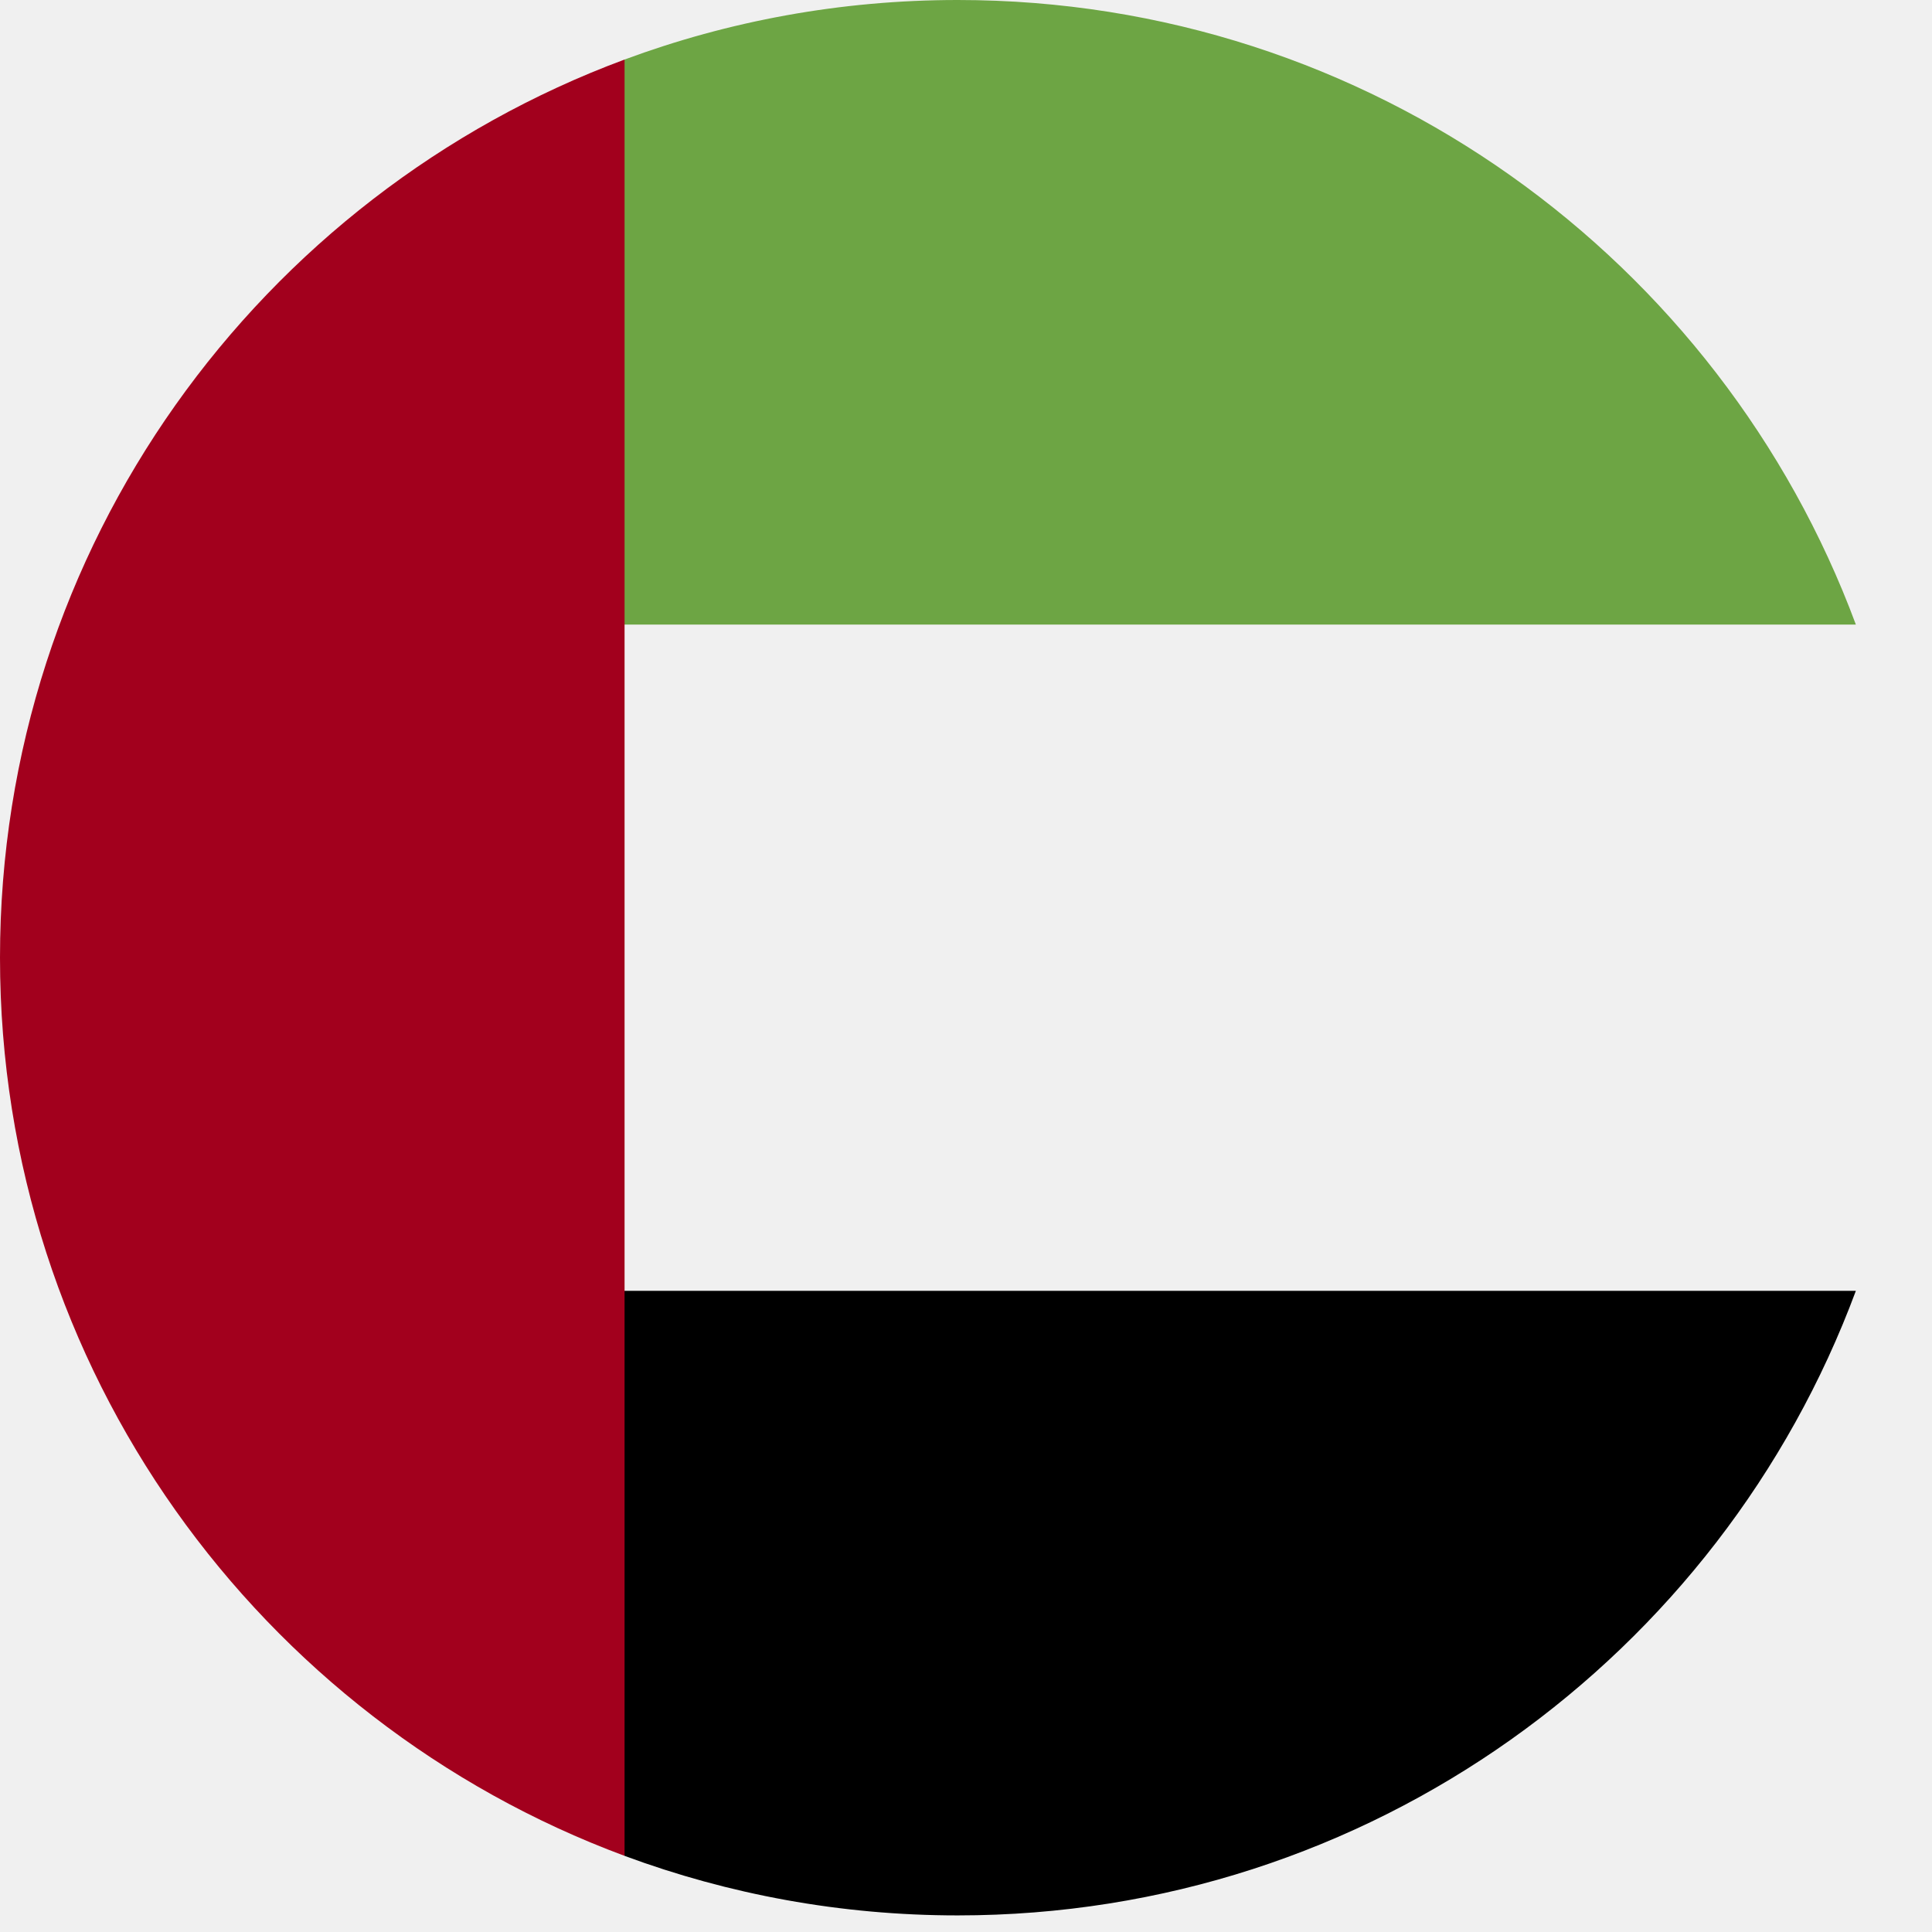
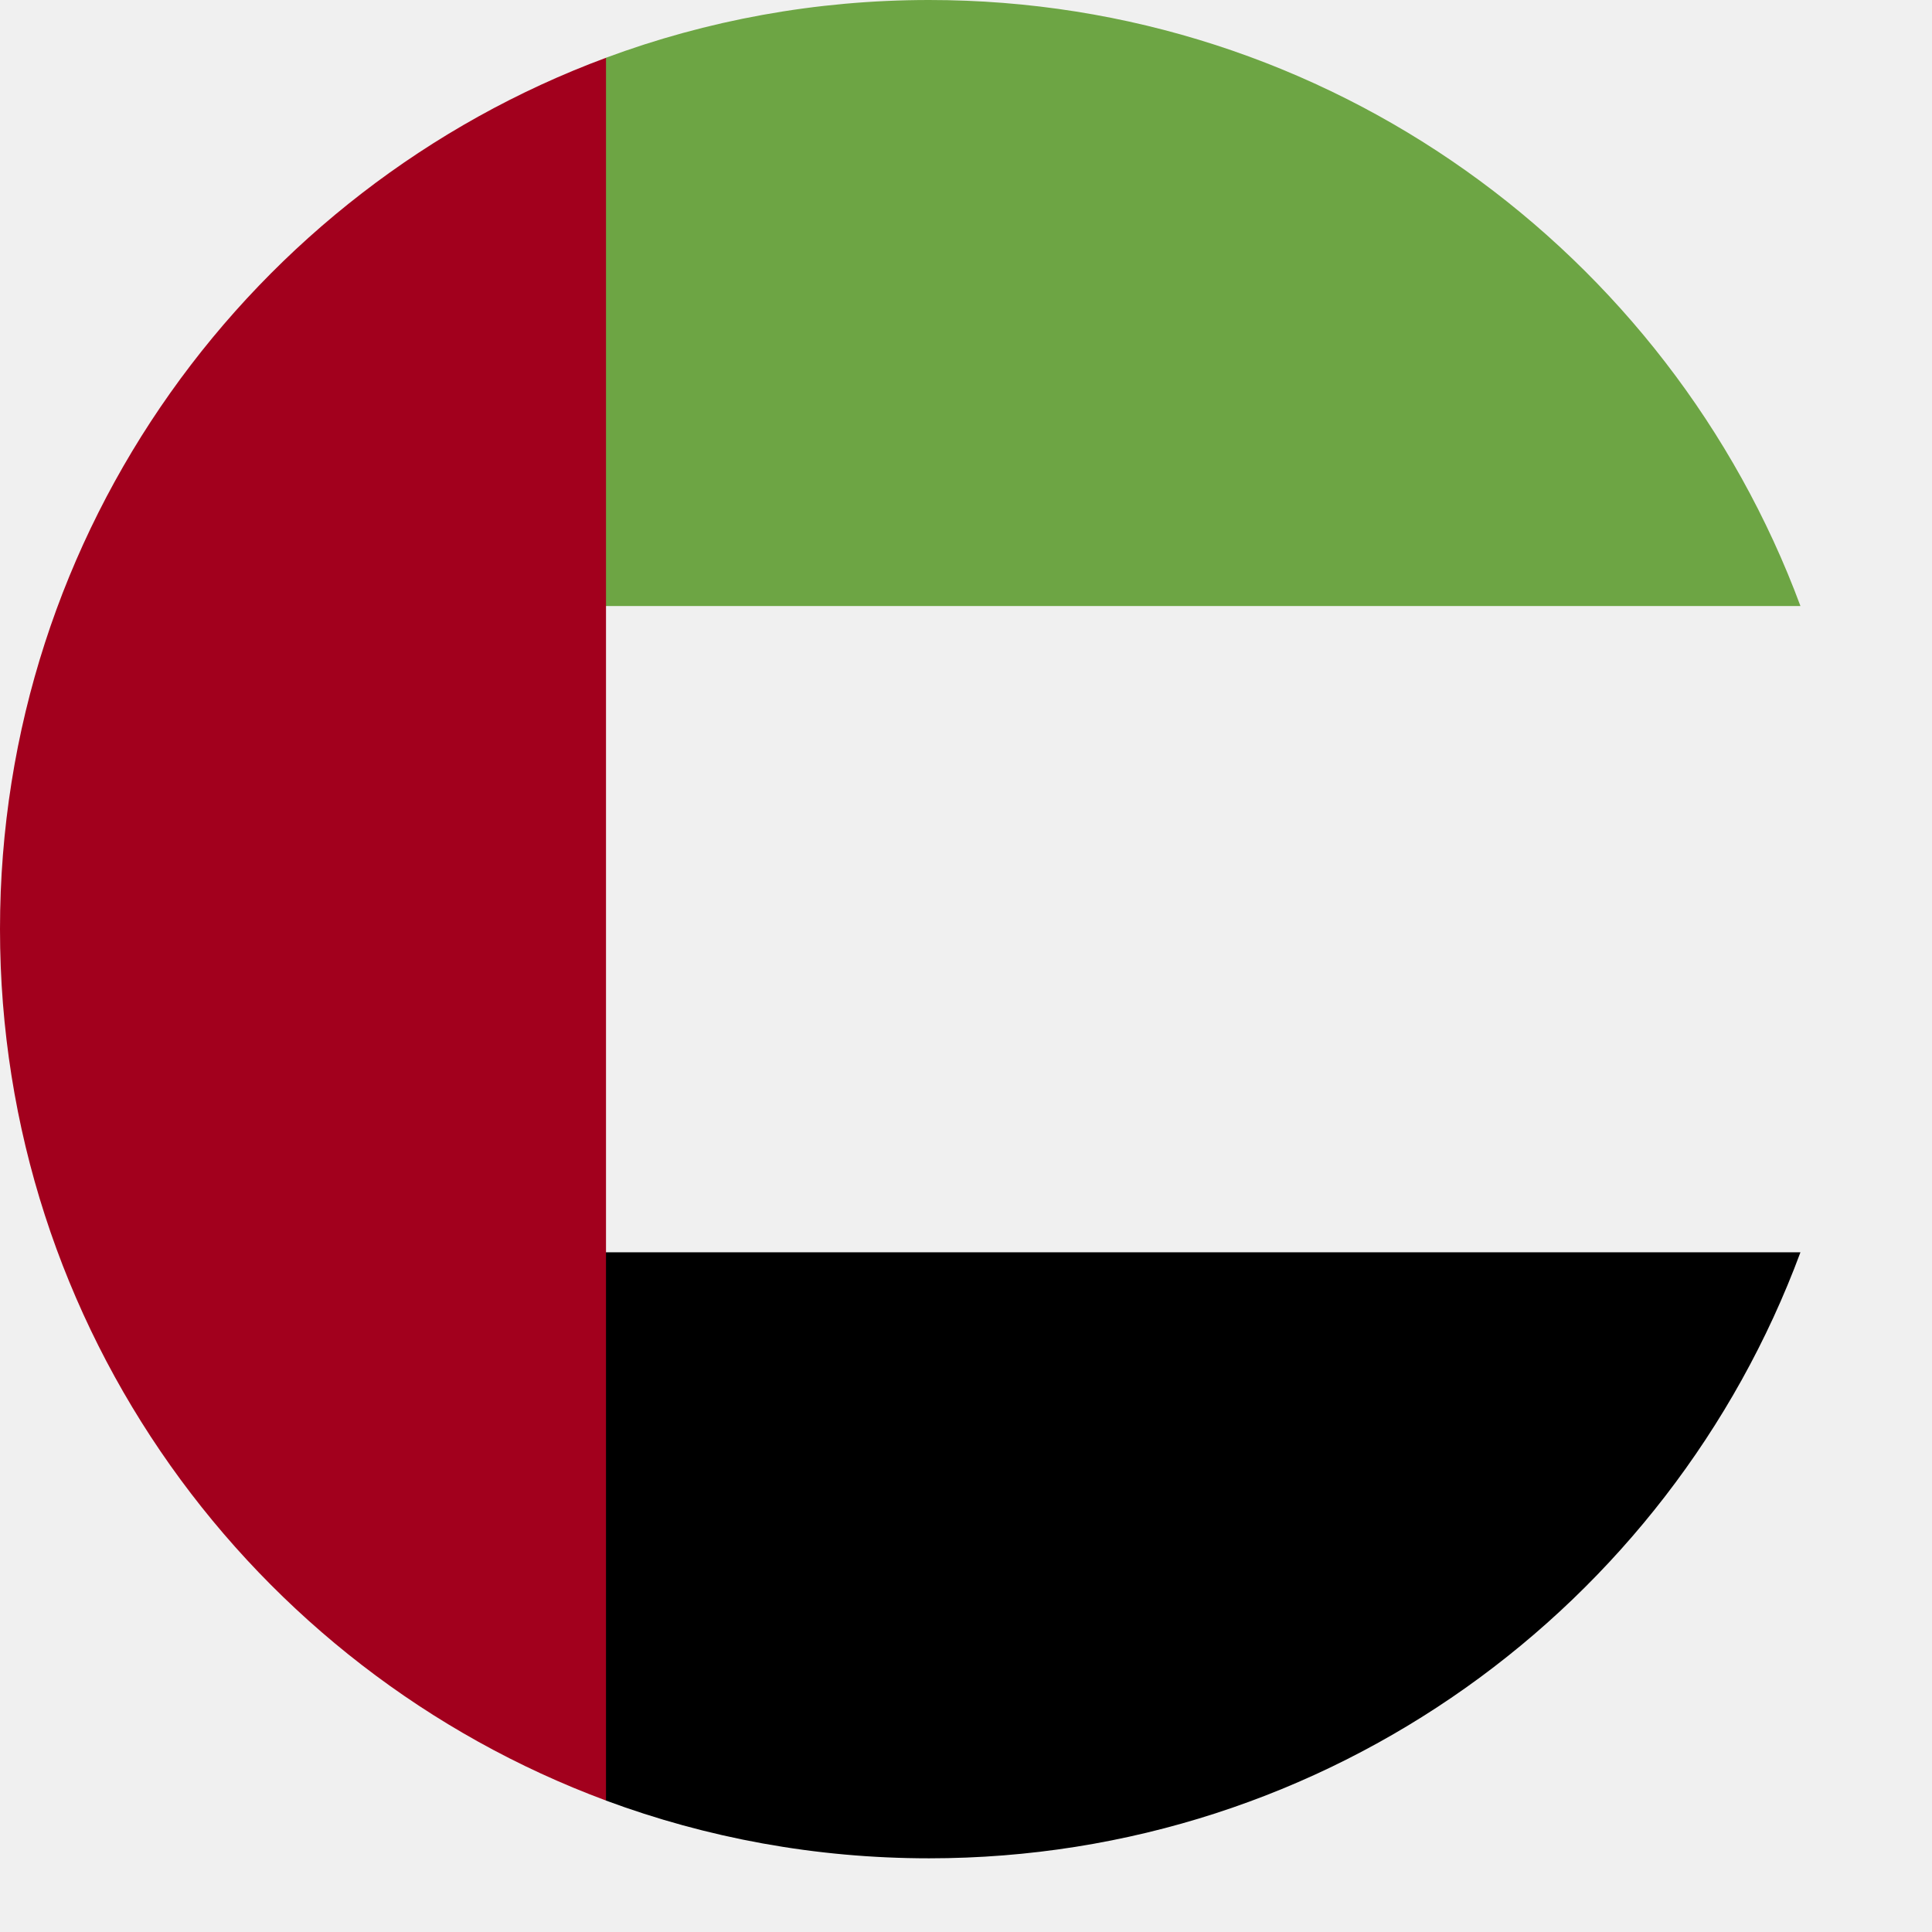
- <svg xmlns="http://www.w3.org/2000/svg" width="22" height="22" viewBox="0 0 22 22" fill="none">
-   <g clip-path="url(#clip0_298_23495)">
-     <path d="M10.905 21.811C16.928 21.811 21.811 16.928 21.811 10.905C21.811 4.883 16.928 0 10.905 0C4.883 0 0 4.883 0 10.905C0 16.928 4.883 21.811 10.905 21.811Z" fill="#F0F0F0" />
-     <path d="M6.164 14.699L7.112 21.133C8.294 21.571 9.572 21.811 10.906 21.811C15.595 21.811 19.592 18.852 21.133 14.699H6.164Z" fill="black" />
-     <path d="M6.164 7.112L7.112 0.678C8.294 0.24 9.572 0 10.906 0C15.595 0 19.592 2.959 21.133 7.112H6.164Z" fill="#6DA544" />
-     <path d="M0 10.905C0 15.594 2.96 19.592 7.112 21.133V0.678C2.96 2.219 0 6.216 0 10.905Z" fill="#A2001D" />
+ <svg xmlns="http://www.w3.org/2000/svg" width="21" height="21" viewBox="0 0 21 21" fill="none">
+   <g clip-path="url(#clip0_298_31796)">
+     <path d="M10.1 20.199C15.678 20.199 20.199 15.678 20.199 10.1C20.199 4.522 15.678 0 10.1 0C4.522 0 0 4.522 0 10.1C0 15.678 4.522 20.199 10.1 20.199Z" fill="#F0F0F0" />
+     <path d="M5.708 13.612L6.586 19.571C7.68 19.977 8.864 20.199 10.099 20.199C14.442 20.199 18.144 17.458 19.57 13.612H5.708Z" fill="black" />
+     <path d="M5.708 6.587L6.586 0.628C7.68 0.222 8.864 0 10.099 0C14.442 0 18.144 2.741 19.57 6.587H5.708Z" fill="#6DA544" />
+     <path d="M0 10.099C0 14.442 2.741 18.144 6.587 19.571V0.628C2.741 2.055 0 5.757 0 10.099Z" fill="#A2001D" />
  </g>
  <defs>
-     <clipPath id="clip0_298_23495">
-       <rect width="21.811" height="21.811" fill="white" />
+     <clipPath id="clip0_298_31796">
+       <rect width="20.199" height="20.199" fill="white" />
    </clipPath>
  </defs>
</svg>
